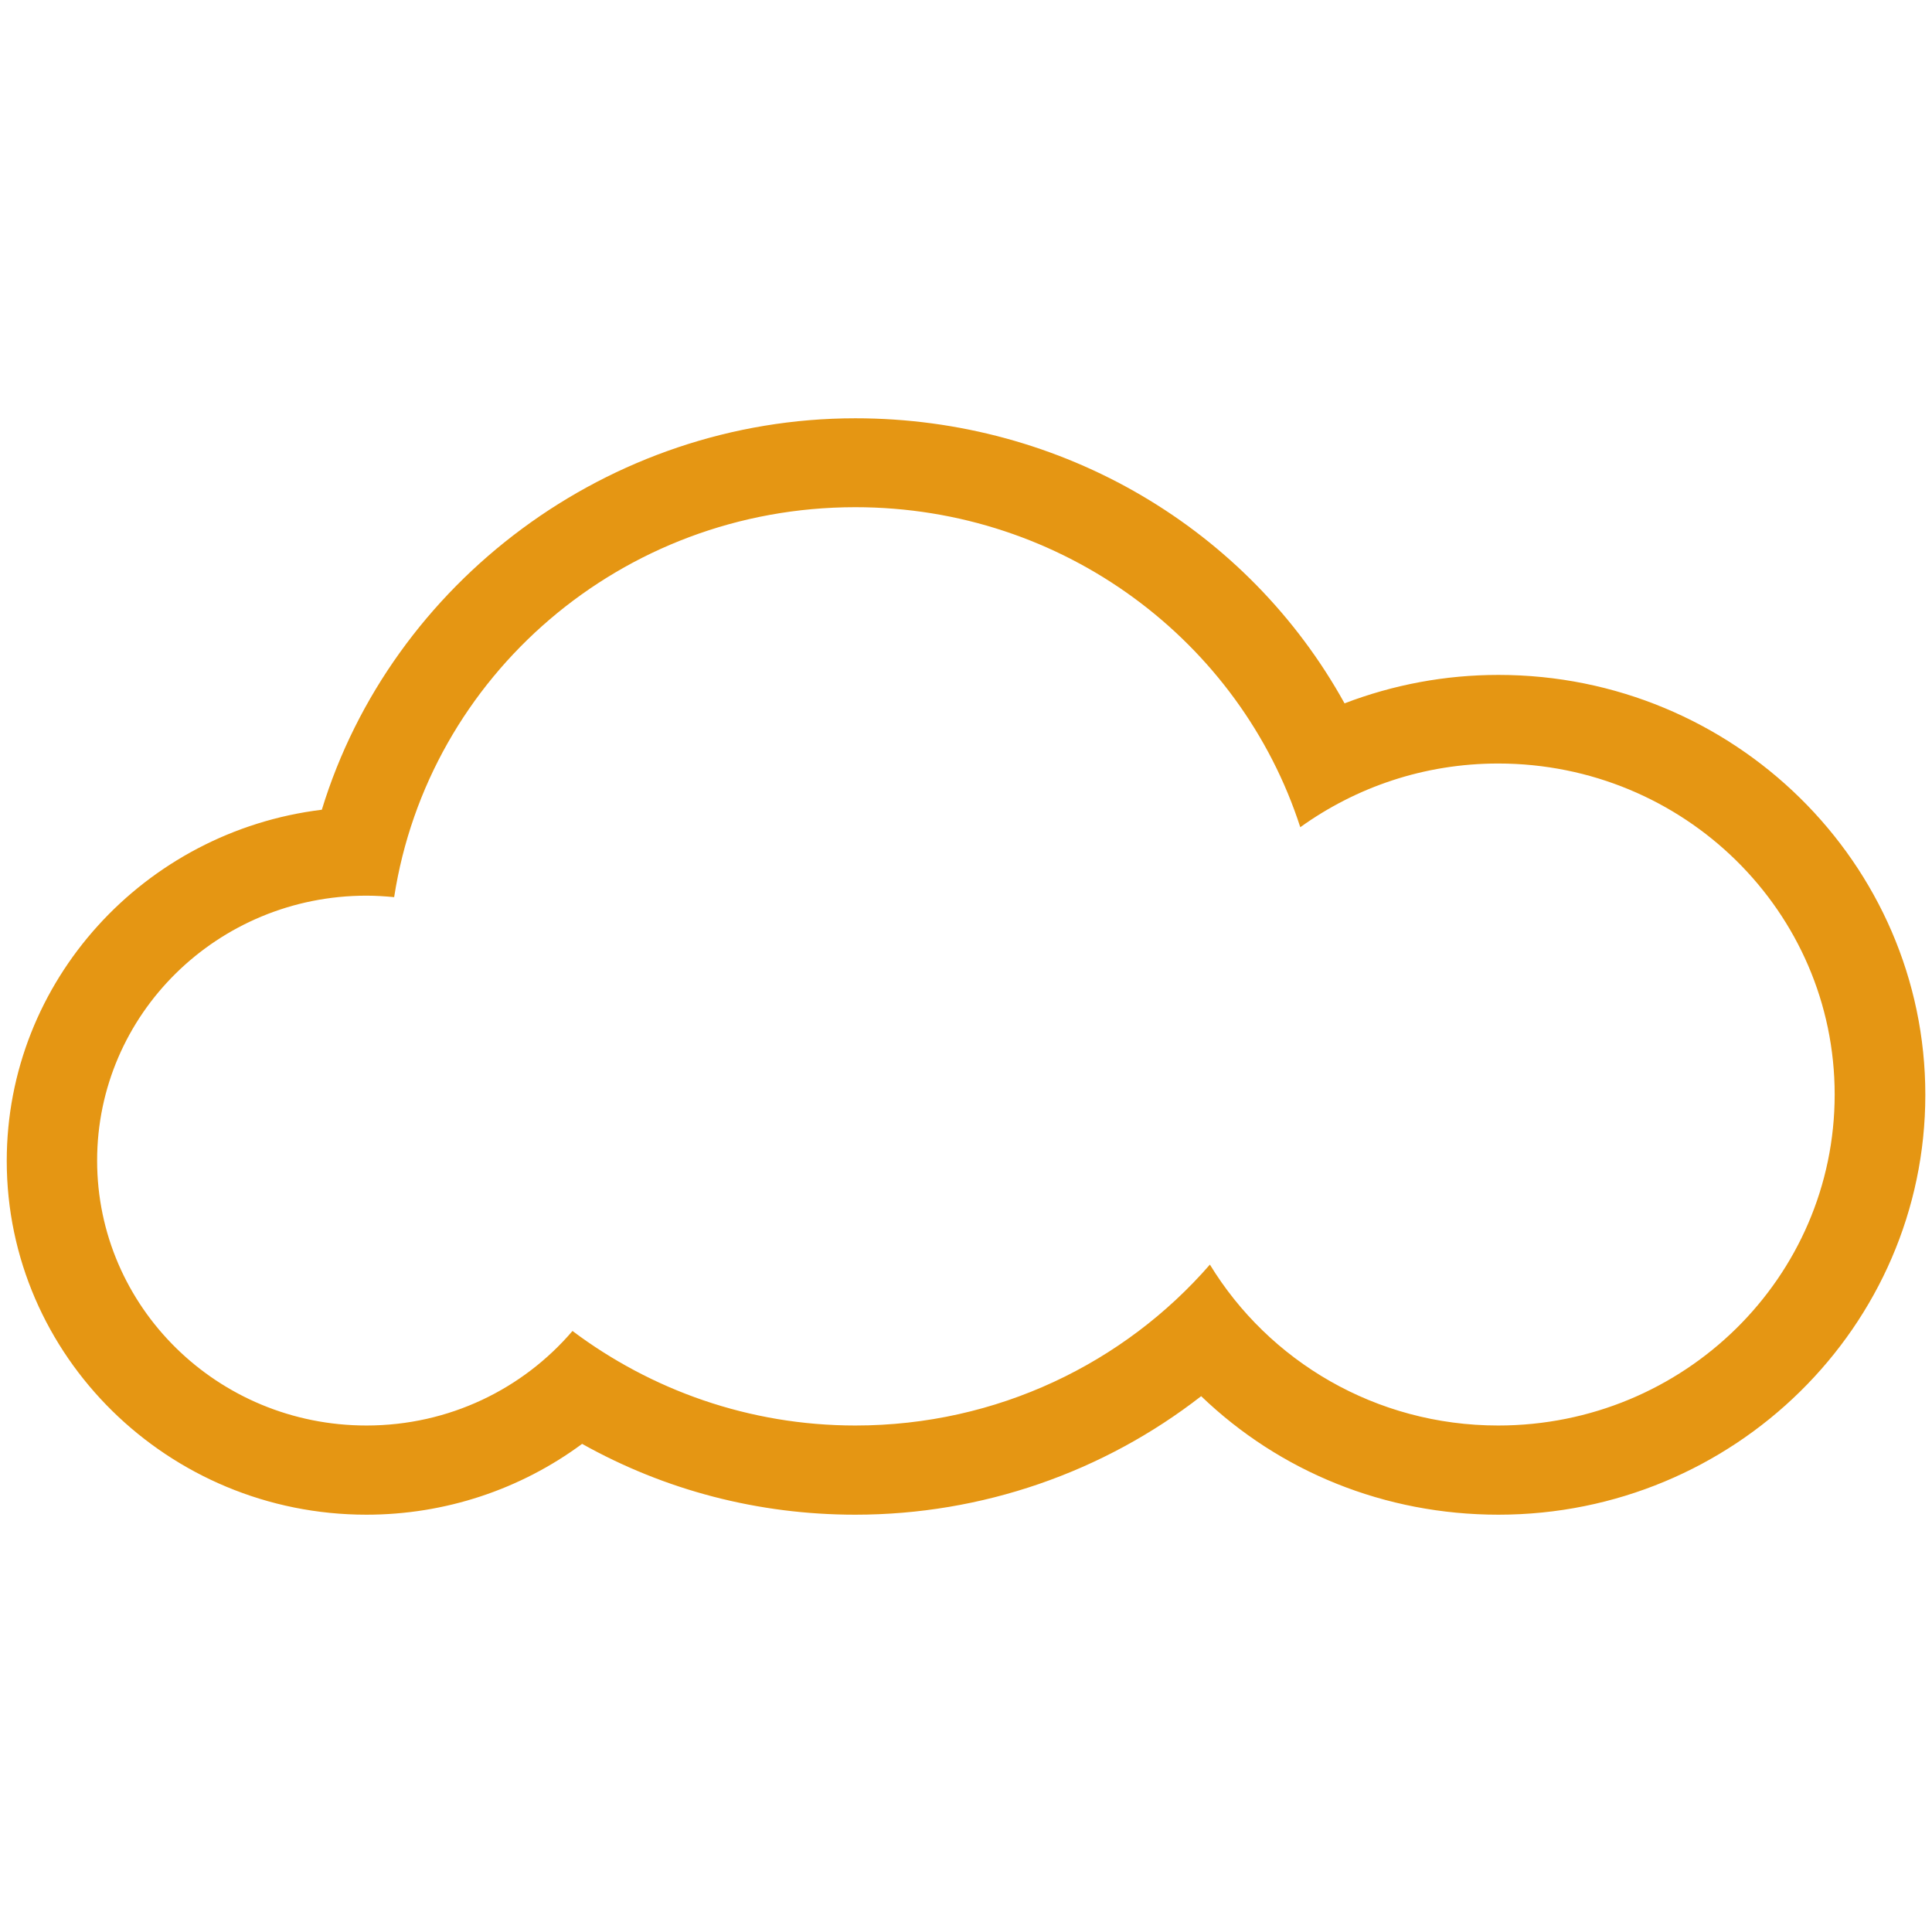
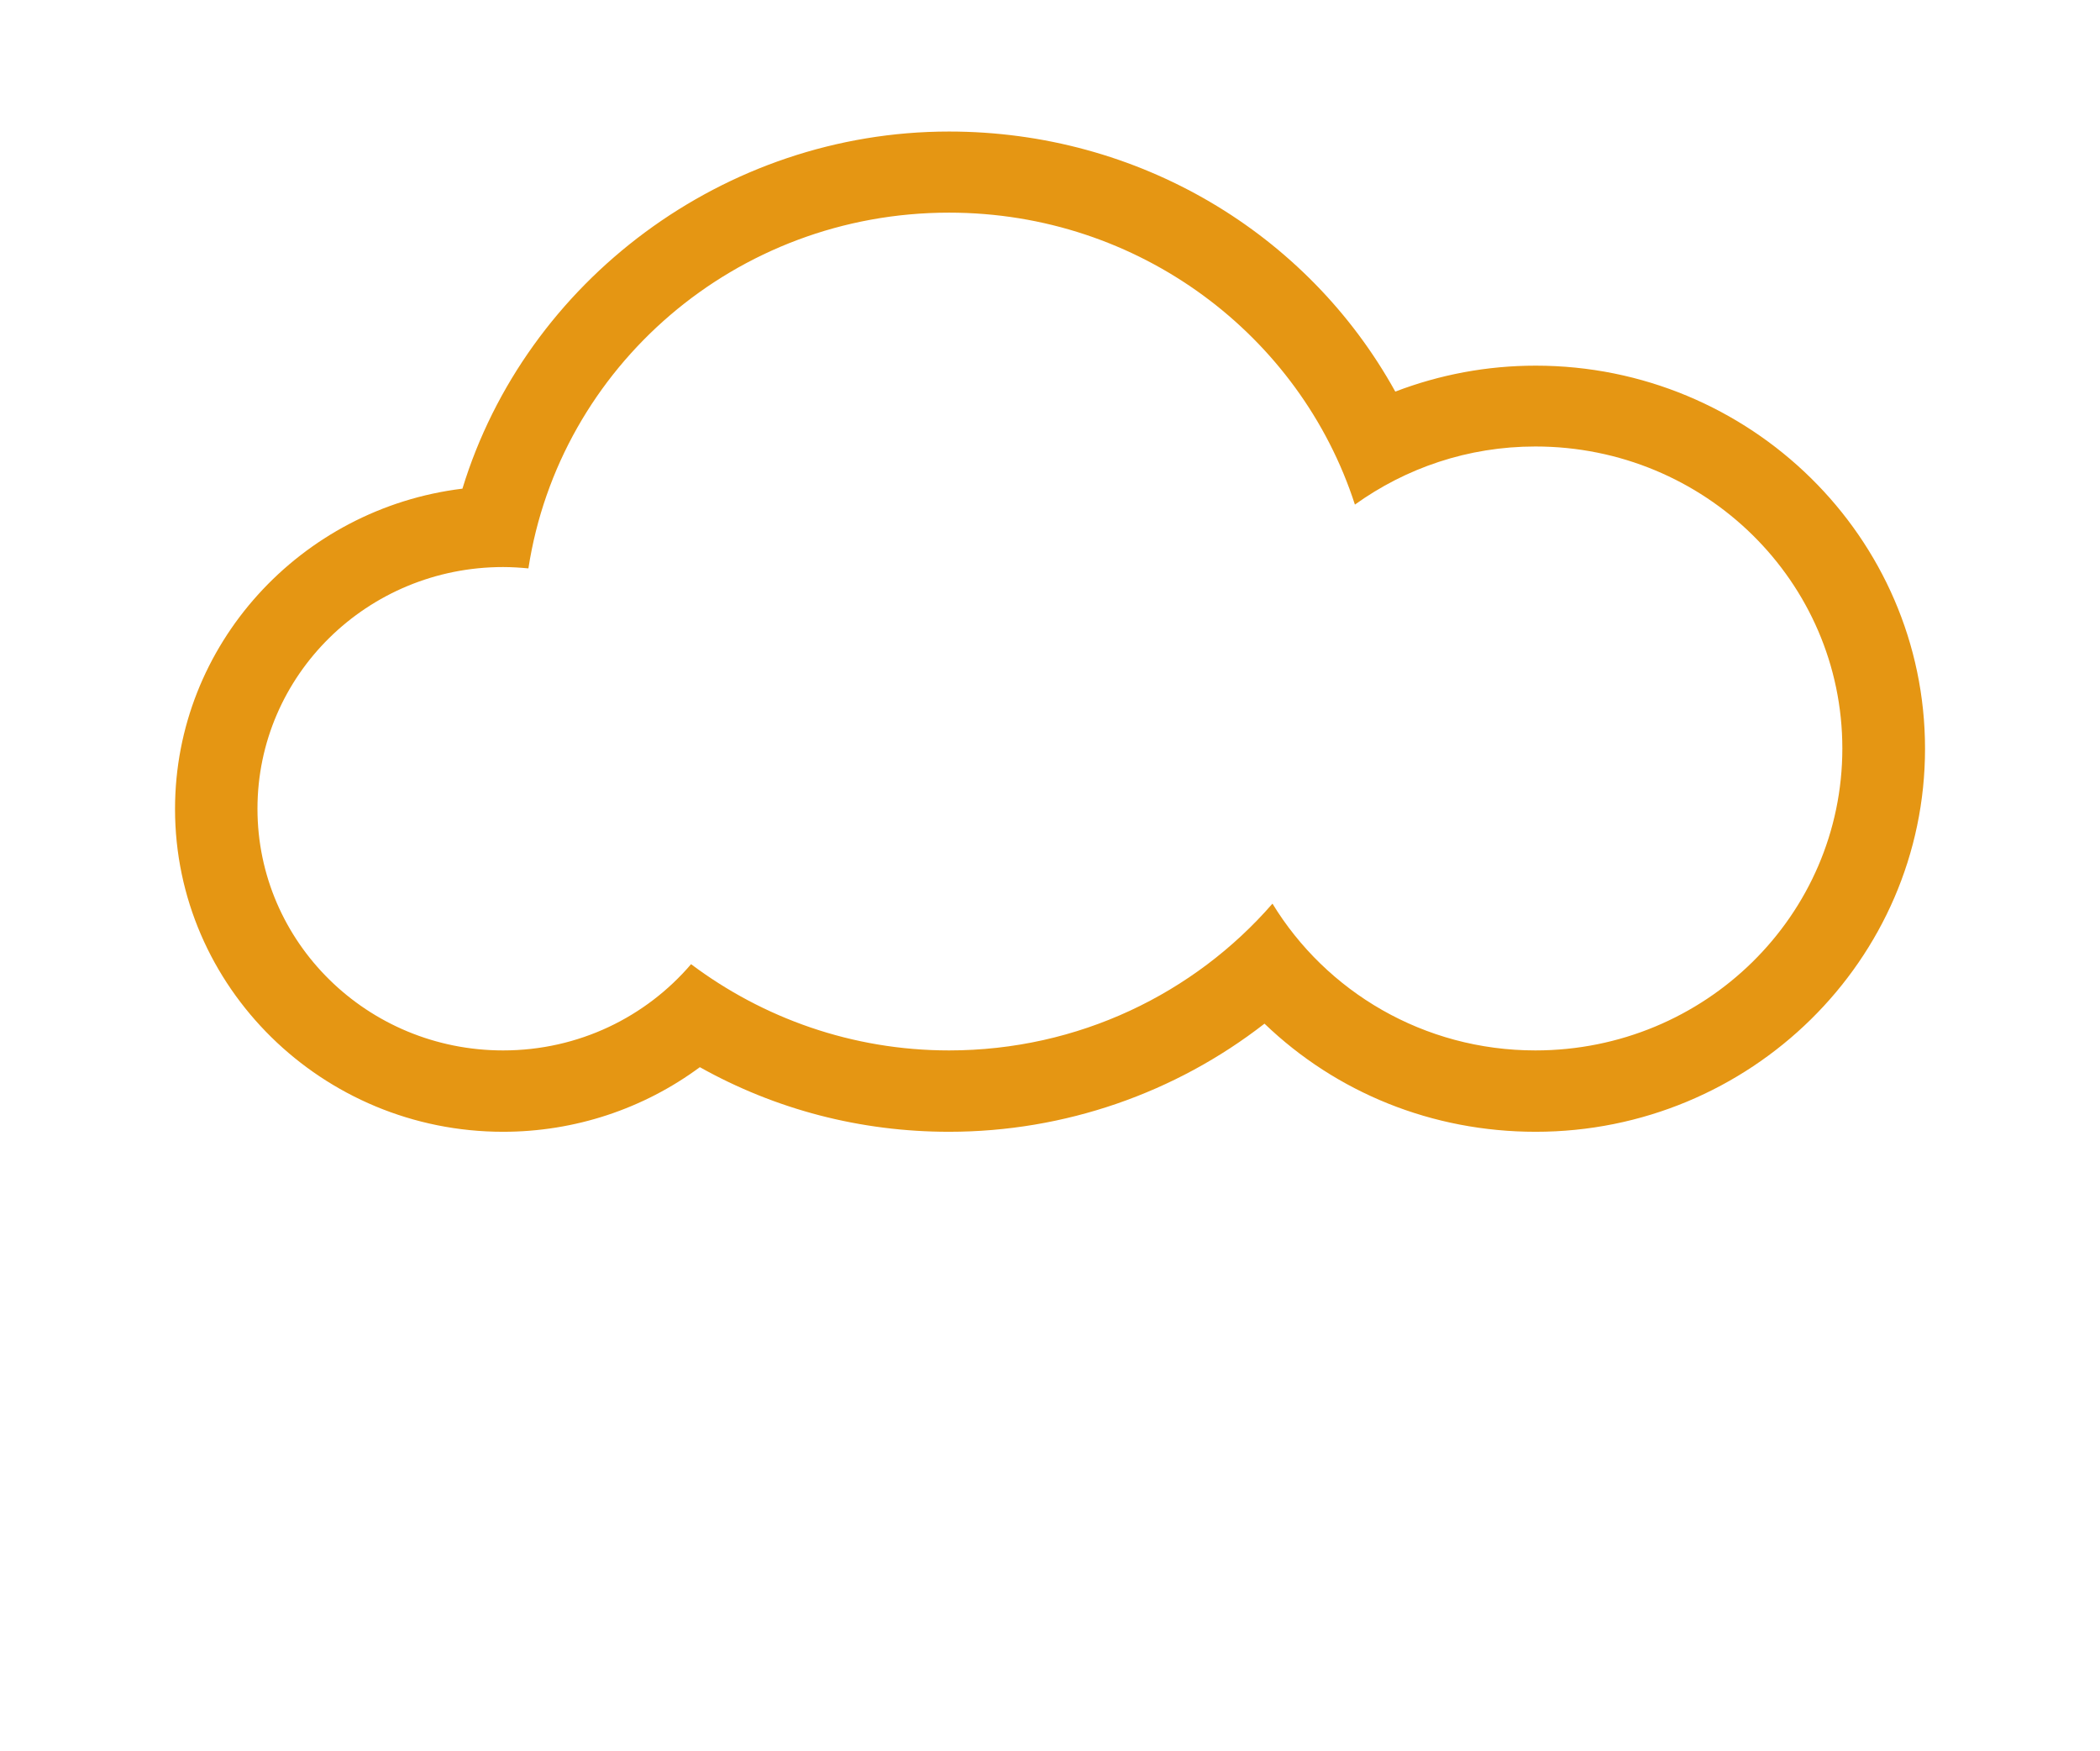
- <svg xmlns="http://www.w3.org/2000/svg" width="144" height="143" viewBox="0 0 56 56" fill="#E59613">
+ <svg xmlns="http://www.w3.org/2000/svg" width="144" height="120" viewBox="0 8 56 56" fill="#E59613">
  <g clip-path="url(#clip0_73_532)">
    <path d="M24.77 14.803C30.855 14.803 36.007 18.729 37.757 24.143C39.383 22.976 41.37 22.284 43.533 22.284C48.959 22.284 53.355 26.608 53.355 31.945C53.355 37.281 48.959 41.605 43.533 41.605C39.955 41.605 36.834 39.72 35.119 36.909C32.622 39.78 28.911 41.605 24.77 41.605C21.666 41.605 18.809 40.567 16.514 38.846C15.072 40.533 12.918 41.605 10.5 41.605C6.156 41.605 2.639 38.145 2.639 33.873C2.639 29.601 6.156 26.141 10.5 26.141C10.772 26.141 11.045 26.159 11.309 26.184C12.302 19.741 17.938 14.803 24.77 14.803ZM24.77 12.208C17.569 12.208 11.229 16.991 9.198 23.633C4.02 24.265 0.001 28.623 0.001 33.882C0.001 39.573 4.714 44.208 10.5 44.208C12.795 44.208 14.993 43.473 16.795 42.141C19.222 43.499 21.939 44.208 24.77 44.208C28.463 44.208 32.006 42.971 34.864 40.749C37.159 42.954 40.227 44.208 43.542 44.208C50.409 44.208 56.001 38.708 56.001 31.953C56.001 25.198 50.409 19.698 43.542 19.698C41.986 19.698 40.474 19.983 39.049 20.528C36.236 15.443 30.819 12.208 24.77 12.208Z" fill="#E59613" />
  </g>
  <defs>
    <clipPath id="clip0_73_532">
      <rect width="56" height="56" fill="#E59613" />
    </clipPath>
  </defs>
</svg>
